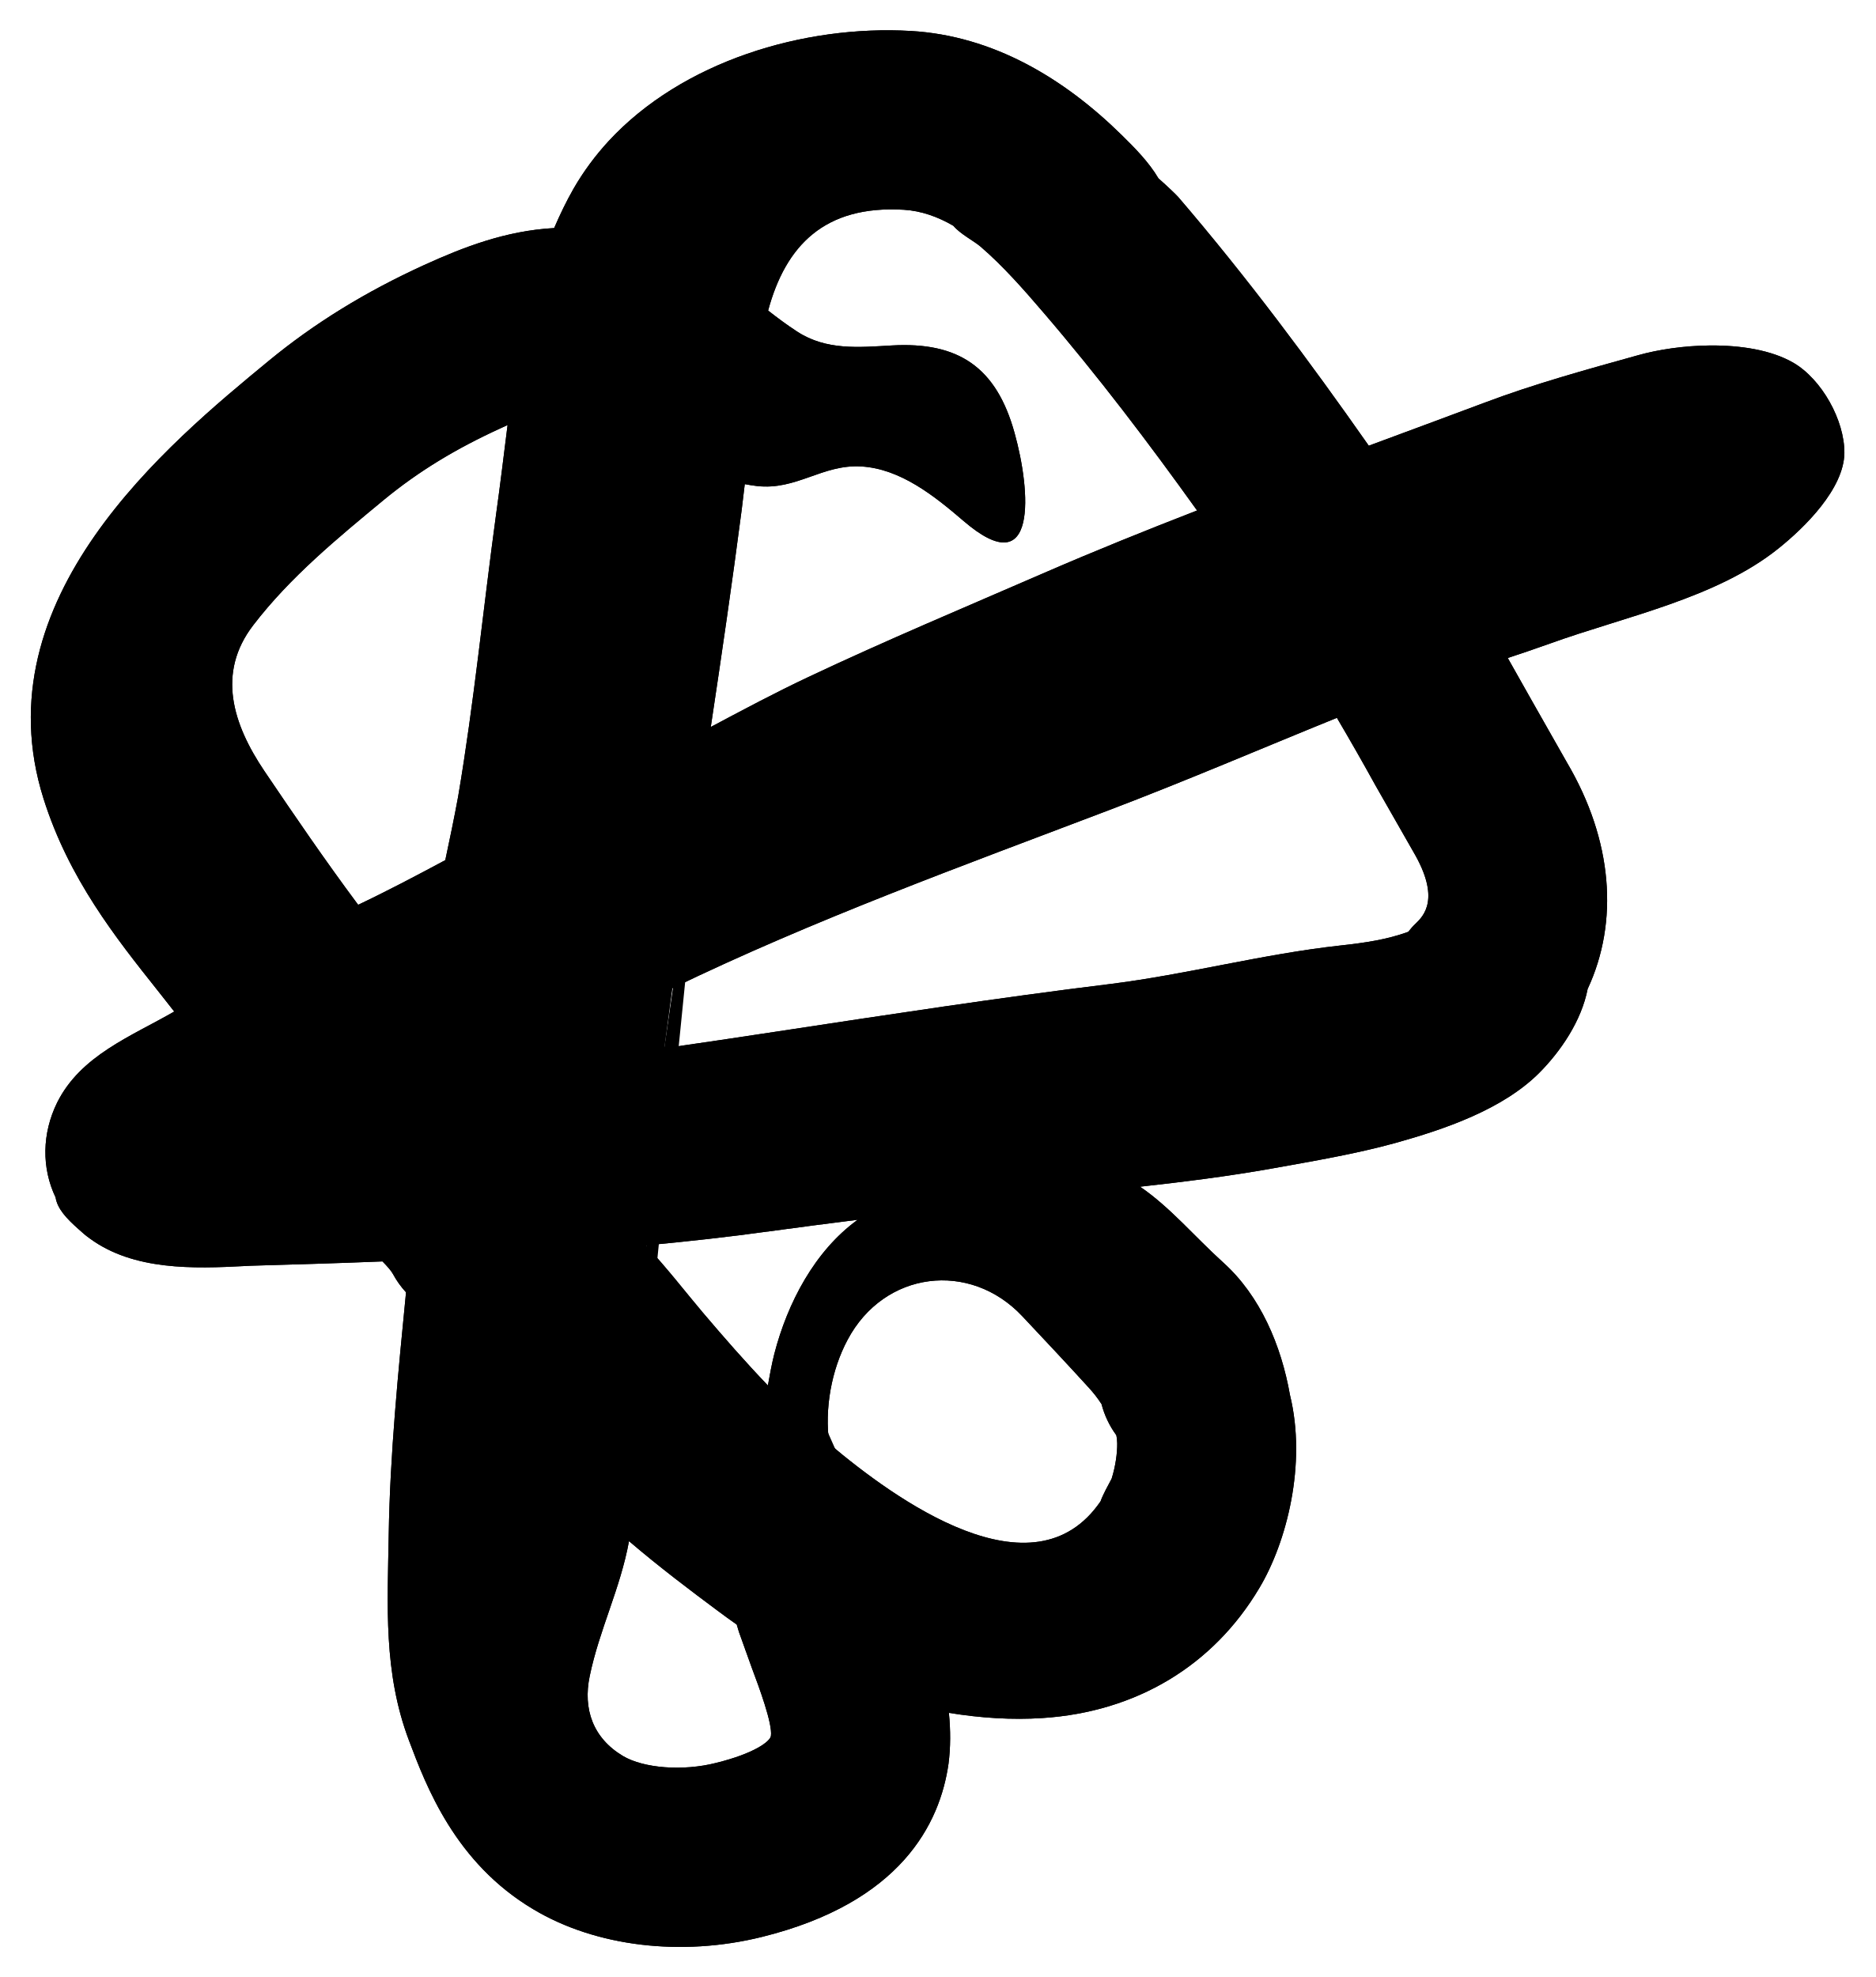
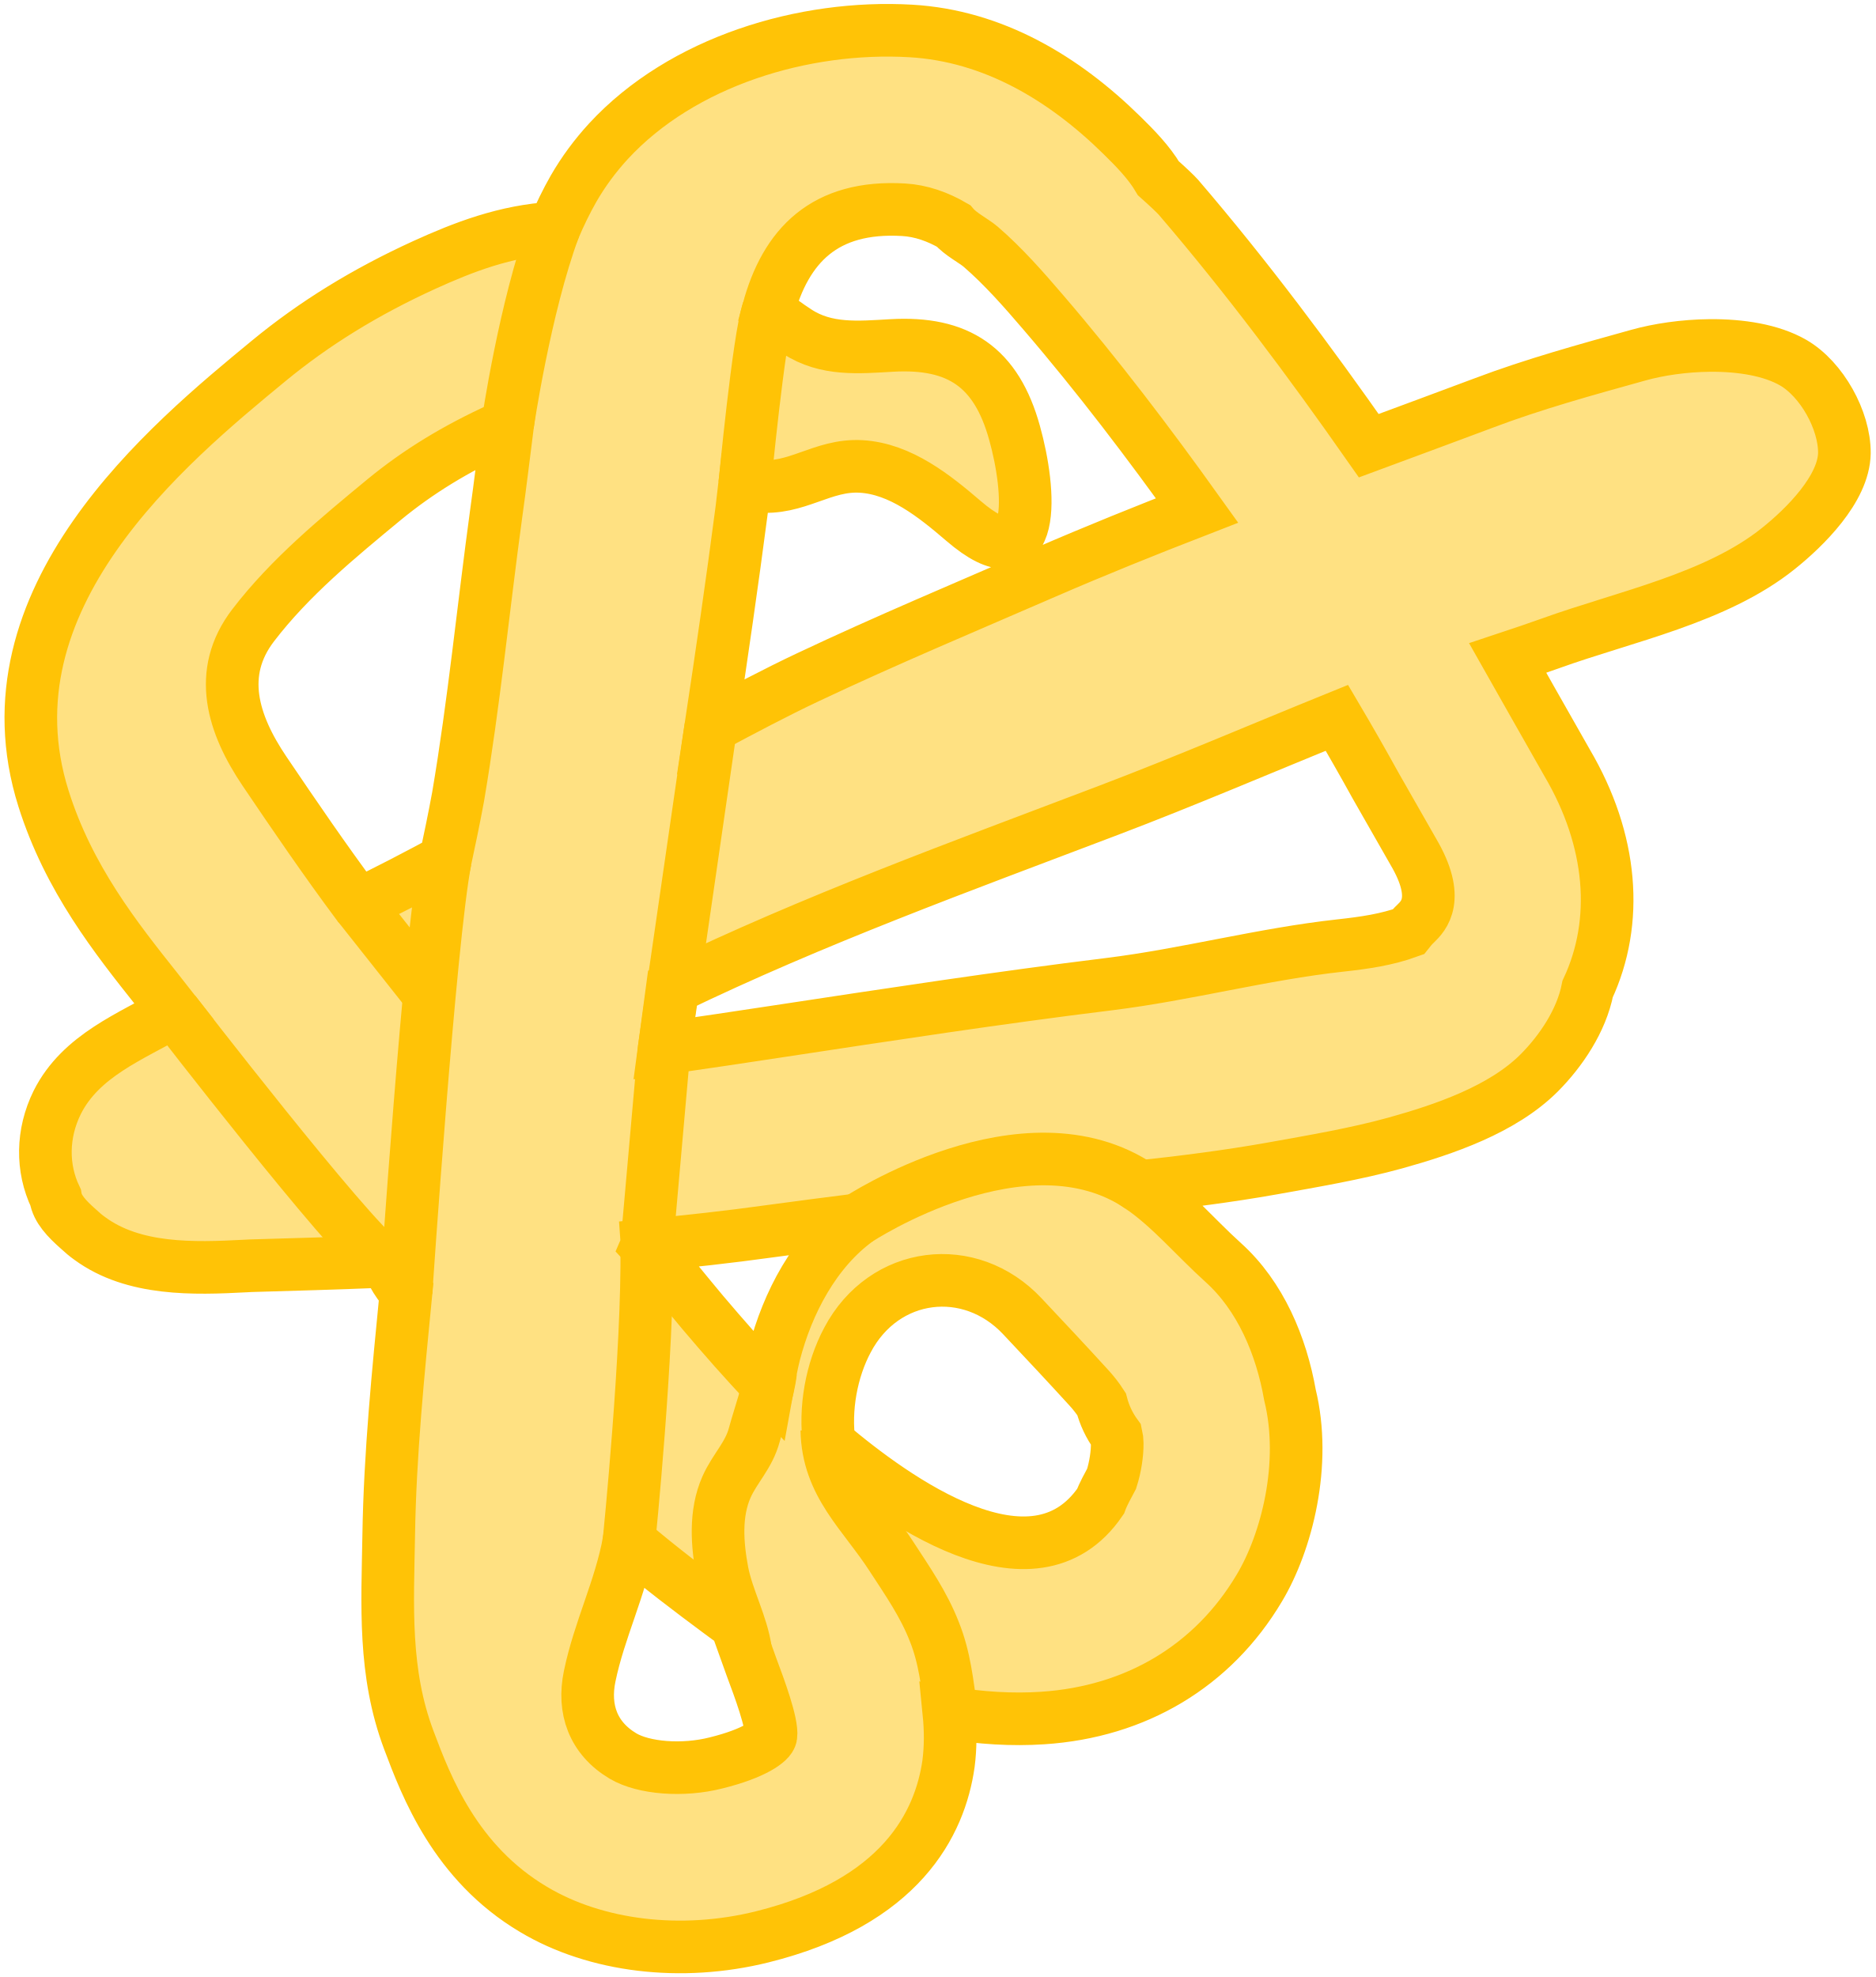
<svg xmlns="http://www.w3.org/2000/svg" xmlns:html="http://www.w3.org/1999/xhtml" version="1.1" viewBox="0 0 498.894 526" xml:space="preserve">
+   <style type="text/css">
+ .fill-none { fill: none; }
+ .fill-accent-lighter { fill: #ffe182; }
+ .fill-accent-lightest { fill: #fff0c0; }
+ .stroke-accent { stroke: #ffc306; }
+ .home-scene-feature-icon { stroke-width: 14px; }
+ </style>
  <html:link rel="stylesheet" href="/images.css" type="text/css" />
  <path class="fill-accent-lighter" d="M477.078,96.508c-5.91-3.41-14.056-4.654-22.176-4.594  c-6.876,0.06-13.732,1.078-19.124,2.596c-13.806,3.845-27.728,7.66-41.092,12.721  c-10.193,3.811-20.368,7.583-30.553,11.352c-15.604-22.271-32.319-44.749-50.677-66.149  c-0.745-0.822-2.634-2.631-5.279-4.984c-2.529-4.295-6.315-8.127-9.729-11.474  c-15.405-15.162-34.251-26.464-56.122-27.739c-28.522-1.651-60.831,8.089-80.44,29.323  c-3.533,3.846-6.656,8.046-9.293,12.619c-1.946,3.407-3.625,6.905-5.17,10.494  c-13.002,0.723-24.287,5.156-34.528,9.81c-15.773,7.203-29.271,15.534-41.367,25.492  c-26.837,22.102-76.728,63.262-59.96,116.478c6.705,21.295,19.24,37.072,30.324,51.015  c1.507,1.918,3.003,3.797,4.46,5.665c-11.467,6.607-24.873,11.664-31.139,24.196  c-4.064,8.257-4.162,17.424-0.428,25.253c0.495,3.066,2.947,5.648,6.094,8.433  c0.994,0.934,2.009,1.784,3.042,2.515c11.65,8.538,27.641,8.022,41.265,7.309  l1.503-0.077c11.032-0.316,22.783-0.65,35.065-1.149  c1.296,1.324,2.336,2.515,2.779,3.34c0.966,1.798,2.139,3.421,3.481,4.885  c-2.087,21.46-4.264,42.923-4.605,64.596c-0.312,18.671-1.45,36.499,5.374,54.598  c4.587,12.194,12.296,32.607,33.141,44.977c16.581,9.918,39.365,12.647,60.832,7.312  c36.913-9.17,47.309-30.117,49.578-46.08c0.555-4.31,0.562-8.879,0.099-13.519  c8.471,1.377,16.82,1.918,24.929,1.377c24.891-1.619,45.346-13.887,57.635-34.553  c7.333-12.233,12.658-33.107,8.17-51.401c-2.305-13.119-7.868-26.339-17.747-35.235  c-7.59-6.856-14.13-14.72-22.127-20.174c11.755-1.306,23.426-2.767,35.168-4.857  c10.87-1.959,22.067-3.835,32.688-6.761c13.073-3.639,28.554-8.896,38.325-18.66  c5.771-5.806,11.239-13.87,12.886-22.338c8.363-17.941,6.659-39.569-5.475-60.189  l-9.339-16.451c-2.122-3.758-4.26-7.579-6.438-11.411  c3.794-1.257,7.579-2.543,11.352-3.891c19.798-7.148,44.095-11.97,60.624-25.229  c7.014-5.602,17.445-15.879,17.575-25.421C490.72,111.835,484.658,100.923,477.078,96.508z   M240.392,55.805c4.678,0.271,9.132,1.883,13.224,4.264c1.896,2.244,5.408,3.979,7.273,5.574  c5.999,5.177,11.46,11.394,16.623,17.427c14.544,16.936,28.08,34.782,40.942,52.75  c-13.56,5.262-27.086,10.709-40.461,16.511c-21.049,9.149-42.192,17.997-62.939,27.796  c-8.77,4.13-17.367,8.721-25.966,13.29c2.902-19.237,5.715-38.508,8.226-57.812  c0.291-2.272,0.562-4.545,0.815-6.796c1.064,0.193,2.136,0.386,3.242,0.506  c10.516,1.195,17.417-5.823,27.715-5.212c10.474,0.604,19.521,7.875,27.248,14.505  c19.896,17.105,17.839-8.158,13.582-23.374c-4.857-17.617-15.008-24.329-32.678-23.321  c-8.781,0.496-17.445,1.363-25.19-3.705c-2.708-1.756-5.25-3.663-7.705-5.581  C209.01,65.326,219.374,54.575,240.392,55.805z M205.993,360.197  c-0.716,2.827-1.211,5.634-1.713,8.419c-6.023-6.283-11.752-12.847-17.35-19.447  c-4.254-5.019-9.388-11.679-14.927-17.624c0.035-0.081,0.035-0.158,0.032-0.218  c10.912-1.026,21.898-2.233,32.709-3.737c7.762-1.068,15.566-2.055,23.42-3.059  C216.694,332.847,209.495,346.682,205.993,360.197z M67.335,166.383  c9.799-12.806,22.513-23.251,34.872-33.468c9.058-7.439,18.938-13.49,31.087-19.029  c0.597-0.263,1.188-0.53,1.735-0.801c-1.008,7.973-1.949,15.896-3.045,23.672  c-3.425,25.049-5.88,50.284-10.116,75.224c-1.05,5.729-2.226,11.31-3.407,16.865  c-7.663,4.109-15.327,8.159-23.166,11.882c-0.095-0.095-0.134-0.193-0.222-0.274  c-8.661-11.646-16.651-23.342-24.684-35.23C61.877,192.615,57.648,179.041,67.335,166.383z   M196.573,434.181l3.399,9.483c1.956,5.219,5.564,14.902,5.118,18.179  c-0.19,1.465-4.345,4.665-14.583,7.193c-8.844,2.255-19.275,1.426-24.775-1.833  c-7.984-4.762-10.674-12.489-8.865-21.203c2.549-12.373,8.173-23.36,10.466-35.965  c8.24,7.031,16.427,13.196,23.662,18.576c1.633,1.222,3.312,2.448,4.994,3.615  C196.204,432.875,196.387,433.549,196.573,434.181z M220.611,384.143  c-1.31-9.385,0.586-19.637,4.843-27.62c9.743-18.456,32.611-21.143,46.508-6.328  c5.957,6.328,12.04,12.809,17.8,19.134c1.054,1.162,2.22,2.606,3.277,4.246  c0.759,2.905,2.052,5.711,3.938,8.278c0.129,0.552,0.217,1.264,0.232,2.136  c0.045,2.61-0.478,6.283-1.489,9.444c-1.036,1.977-2.185,3.955-2.943,6.009  C274.857,425.643,238.01,398.849,220.611,384.143z M295.157,261.827  c-29.457,3.617-58.762,8.117-88.111,12.567c-10.126,1.545-20.219,3.041-30.352,4.506  c0.706-5.335,1.429-10.648,2.143-15.956c37.808-18.292,76.727-32.396,116.068-47.355  c20.455-7.766,40.541-16.406,60.75-24.603c3.459,5.865,6.884,11.864,10.354,18.151  l9.947,17.428c7.414,12.581,2.69,17.168,0.691,19.127  c-0.758,0.703-1.401,1.451-2.016,2.234c-5.736,2.082-11.633,2.936-18.078,3.638  C335.843,253.837,315.665,259.288,295.157,261.827z" />
  <path class="home-scene-feature-icon fill-none stroke-accent" d="M477.078,96.508c-5.91-3.41-14.056-4.654-22.176-4.594  c-6.876,0.06-13.732,1.078-19.124,2.596c-13.806,3.845-27.728,7.66-41.092,12.721  c-10.193,3.811-20.368,7.583-30.553,11.352c-15.604-22.271-32.319-44.749-50.677-66.149  c-0.745-0.822-2.634-2.631-5.279-4.984c-2.529-4.295-6.315-8.127-9.729-11.474  c-15.405-15.162-34.251-26.464-56.122-27.739c-28.522-1.651-60.831,8.089-80.44,29.323  c-3.533,3.846-6.656,8.046-9.293,12.619c-1.946,3.407-3.625,6.905-5.17,10.494  c-13.002,0.723-24.287,5.156-34.528,9.81c-15.773,7.203-29.271,15.534-41.367,25.492  c-26.837,22.102-76.728,63.262-59.96,116.478c6.705,21.295,19.24,37.072,30.324,51.015  c1.507,1.918,3.003,3.797,4.46,5.665c-11.467,6.607-24.873,11.664-31.139,24.196  c-4.064,8.257-4.162,17.424-0.428,25.253c0.495,3.066,2.947,5.648,6.094,8.433  c0.994,0.934,2.009,1.784,3.042,2.515c11.65,8.538,27.641,8.022,41.265,7.309  l1.503-0.077c11.032-0.316,22.783-0.65,35.065-1.149  c1.296,1.324,2.336,2.515,2.779,3.34c0.966,1.798,2.139,3.421,3.481,4.885  c-2.087,21.46-4.264,42.923-4.605,64.596c-0.312,18.671-1.45,36.499,5.374,54.598  c4.587,12.194,12.296,32.607,33.141,44.977c16.581,9.918,39.365,12.647,60.832,7.312  c36.913-9.17,47.309-30.117,49.578-46.08c0.555-4.31,0.562-8.879,0.099-13.519  c8.471,1.377,16.82,1.918,24.929,1.377c24.891-1.619,45.346-13.887,57.635-34.553  c7.333-12.233,12.658-33.107,8.17-51.401c-2.305-13.119-7.868-26.339-17.747-35.235  c-7.59-6.856-14.13-14.72-22.127-20.174c11.755-1.306,23.426-2.767,35.168-4.857  c10.87-1.959,22.067-3.835,32.688-6.761c13.073-3.639,28.554-8.896,38.325-18.66  c5.771-5.806,11.239-13.87,12.886-22.338c8.363-17.941,6.659-39.569-5.475-60.189  l-9.339-16.451c-2.122-3.758-4.26-7.579-6.438-11.411  c3.794-1.257,7.579-2.543,11.352-3.891c19.798-7.148,44.095-11.97,60.624-25.229  c7.014-5.602,17.445-15.879,17.575-25.421C490.72,111.835,484.658,100.923,477.078,96.508z   M240.392,55.805c4.678,0.271,9.132,1.883,13.224,4.264c1.896,2.244,5.408,3.979,7.273,5.574  c5.999,5.177,11.46,11.394,16.623,17.427c14.544,16.936,28.08,34.782,40.942,52.75  c-13.56,5.262-27.086,10.709-40.461,16.511c-21.049,9.149-42.192,17.997-62.939,27.796  c-8.77,4.13-17.367,8.721-25.966,13.29c2.902-19.237,5.715-38.508,8.226-57.812  c0.291-2.272,0.562-4.545,0.815-6.796c1.064,0.193,2.136,0.386,3.242,0.506  c10.516,1.195,17.417-5.823,27.715-5.212c10.474,0.604,19.521,7.875,27.248,14.505  c19.896,17.105,17.839-8.158,13.582-23.374c-4.857-17.617-15.008-24.329-32.678-23.321  c-8.781,0.496-17.445,1.363-25.19-3.705c-2.708-1.756-5.25-3.663-7.705-5.581  C209.01,65.326,219.374,54.575,240.392,55.805z M205.993,360.197  c-0.716,2.827-1.211,5.634-1.713,8.419c-6.023-6.283-11.752-12.847-17.35-19.447  c-4.254-5.019-9.388-11.679-14.927-17.624c0.035-0.081,0.035-0.158,0.032-0.218  c10.912-1.026,21.898-2.233,32.709-3.737c7.762-1.068,15.566-2.055,23.42-3.059  C216.694,332.847,209.495,346.682,205.993,360.197z M67.335,166.383  c9.799-12.806,22.513-23.251,34.872-33.468c9.058-7.439,18.938-13.49,31.087-19.029  c0.597-0.263,1.188-0.53,1.735-0.801c-1.008,7.973-1.949,15.896-3.045,23.672  c-3.425,25.049-5.88,50.284-10.116,75.224c-1.05,5.729-2.226,11.31-3.407,16.865  c-7.663,4.109-15.327,8.159-23.166,11.882c-0.095-0.095-0.134-0.193-0.222-0.274  c-8.661-11.646-16.651-23.342-24.684-35.23C61.877,192.615,57.648,179.041,67.335,166.383z   M196.573,434.181l3.399,9.483c1.956,5.219,5.564,14.902,5.118,18.179  c-0.19,1.465-4.345,4.665-14.583,7.193c-8.844,2.255-19.275,1.426-24.775-1.833  c-7.984-4.762-10.674-12.489-8.865-21.203c2.549-12.373,8.173-23.36,10.466-35.965  c8.24,7.031,16.427,13.196,23.662,18.576c1.633,1.222,3.312,2.448,4.994,3.615  C196.204,432.875,196.387,433.549,196.573,434.181z M220.611,384.143  c-1.31-9.385,0.586-19.637,4.843-27.62c9.743-18.456,32.611-21.143,46.508-6.328  c5.957,6.328,12.04,12.809,17.8,19.134c1.054,1.162,2.22,2.606,3.277,4.246  c0.759,2.905,2.052,5.711,3.938,8.278c0.129,0.552,0.217,1.264,0.232,2.136  c0.045,2.61-0.478,6.283-1.489,9.444c-1.036,1.977-2.185,3.955-2.943,6.009  C274.857,425.643,238.01,398.849,220.611,384.143z M295.157,261.827  c-29.457,3.617-58.762,8.117-88.111,12.567c-10.126,1.545-20.219,3.041-30.352,4.506  c0.706-5.335,1.429-10.648,2.143-15.956c37.808-18.292,76.727-32.396,116.068-47.355  c20.455-7.766,40.541-16.406,60.75-24.603c3.459,5.865,6.884,11.864,10.354,18.151  l9.947,17.428c7.414,12.581,2.69,17.168,0.691,19.127  c-0.758,0.703-1.401,1.451-2.016,2.234c-5.736,2.082-11.633,2.936-18.078,3.638  C335.843,253.837,315.665,259.288,295.157,261.827z" />
  <g>
    <path class="home-scene-feature-icon fill-none stroke-accent" d="M46.353,269.132c0,0,45.792,59.349,55.401,66.479" />
    <line class="home-scene-feature-icon fill-none stroke-accent" x1="95.292" y1="240.722" x2="114.198" y2="264.605" />
    <path class="home-scene-feature-icon fill-none stroke-accent" d="M108.013,343.837c0,0,6.315-93.66,10.448-114.99" />
    <path class="home-scene-feature-icon fill-none stroke-accent" d="M167.334,410.035c0,0,5.152-50.828,4.703-78.491l4.657-52.645l12.394-85.483" />
    <path class="home-scene-feature-icon fill-none stroke-accent" d="M198.129,128.809c0,0,3.702-38.834,6.213-46.182" />
    <path class="home-scene-feature-icon fill-none stroke-accent" d="M135.029,113.085c0,0,4.548-31.29,12.395-52.413" />
    <path class="home-scene-feature-icon fill-none stroke-accent" d="M228.162,324.53c0,0,44.538-29.506,75.129-8.795" />
    <path class="home-scene-feature-icon fill-none stroke-accent" d="M205.013,364.977c-0.629,5.458-2.904,11.461-4.341,16.76   c-1.475,5.532-5.201,8.932-7.407,13.912c-3.108,7.035-2.497,15.274-1.092,22.685   c1.398,7.074,5.222,13.866,6.195,20.883" />
    <path class="home-scene-feature-icon fill-none stroke-accent" d="M219.958,380.469c0.249,14.544,9.831,22.236,17.252,33.732   c4.236,6.508,8.51,12.63,11.355,19.939c2.761,6.88,3.435,13.757,4.447,20.95" />
  </g>
</svg>
